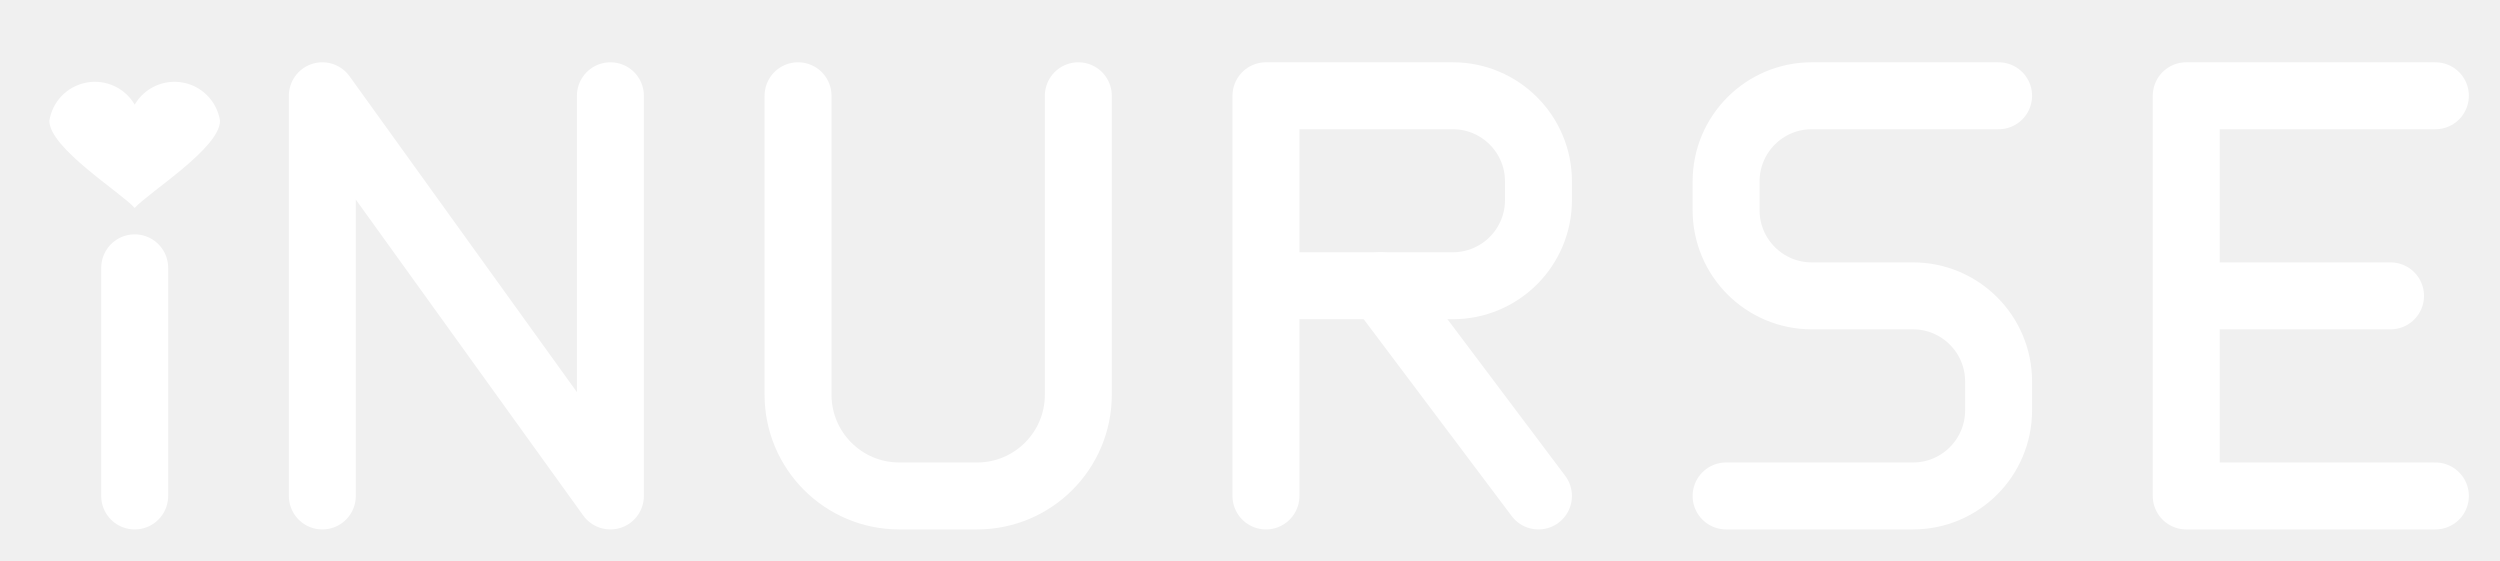
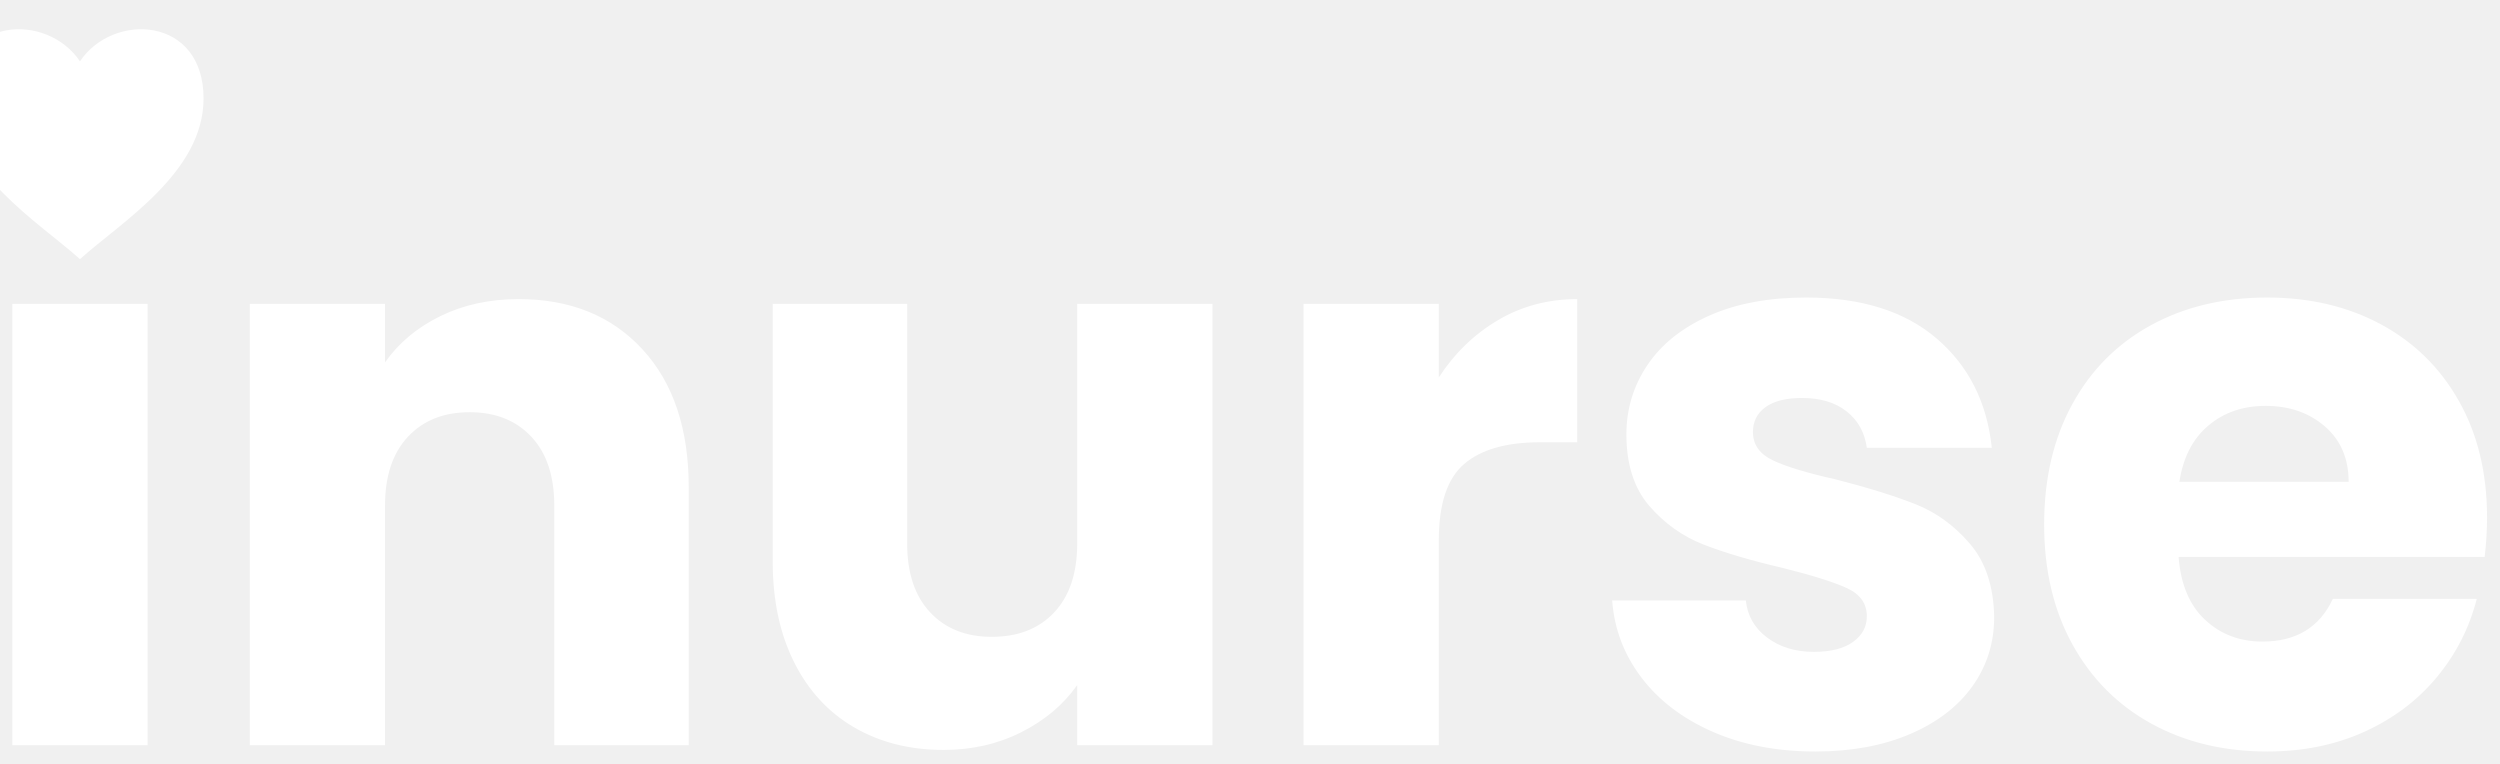
- <svg xmlns="http://www.w3.org/2000/svg" viewBox="-11.00 -8.00 321.10 72.00" role="img" aria-label="iNurse">
-   <g fill="none" stroke="#FFFFFF" stroke-width="8.6" stroke-linecap="round" stroke-linejoin="round">
-     <path d="M6.30,26.40 V55.70" />
-     <path d="M30.40,55.70 V4.30 L67.40,55.70 V4.30" />
-     <path d="M91.50,4.30 V42.70 A13,13 0 0 0 104.50,55.70 H114.50 A13,13 0 0 0 127.50,42.70 V4.30" />
-     <path d="M151.60,55.70 V4.30 H175.60 A11,11 0 0 1 186.60,15.30 V17.70 A11,11 0 0 1 175.60,28.70 H151.60" />
-     <path d="M166.30,28.70 L186.60,55.70" />
-     <path d="M245.70,4.30 H221.70 A11,11 0 0 0 210.70,15.30 V19.00 A11,11 0 0 0 221.70,30.00 H234.70 A11,11 0 0 1 245.70,41.00 V44.70 A11,11 0 0 1 234.70,55.70 H210.70" />
-     <path d="M301.80,4.30 H269.80 V55.70 H301.80 M269.80,30.00 H296.04" />
-   </g>
-   <path d="M6.30,18.71 C4.55,16.73 -4.66,11.03 -4.66,7.51 A5.92,5.92 0 0 1 6.30,5.44 A5.92,5.92 0 0 1 17.26,7.51 C17.26,11.03 8.05,16.73 6.30,18.71 Z" fill="#FFFFFF" />
+ <svg xmlns="http://www.w3.org/2000/svg" viewBox="3.8 -0.3 202.3 61.8" role="img" aria-label="iNurse">
+   <path d="M15.744 24.288V60.0H4.8V24.288Z M59.532 39.136V60.0H48.652V40.608Q48.652 37.024 46.796 35.04Q44.94 33.056 41.804 33.056Q38.668 33.056 36.812 35.04Q34.956 37.024 34.956 40.608V60.0H24.012V24.288H34.956V29.024Q36.62 26.656 39.436 25.28Q42.252 23.904 45.772 23.904Q52.044 23.904 55.788 27.968Q59.532 32.032 59.532 39.136Z M101.912 24.288V60.0H90.968V55.136Q89.304 57.504 86.456 58.944Q83.608 60.384 80.152 60.384Q76.056 60.384 72.92 58.56Q69.784 56.736 68.056 53.28Q66.328 49.824 66.328 45.152V24.288H77.208V43.68Q77.208 47.264 79.064 49.248Q80.92 51.232 84.056 51.232Q87.256 51.232 89.112 49.248Q90.968 47.264 90.968 43.68V24.288Z M131.428 23.904V35.488H128.42Q124.324 35.488 122.276 37.248Q120.228 39.008 120.228 43.424V60.0H109.284V24.288H120.228V30.24Q122.148 27.296 125.028 25.6Q127.908 23.904 131.428 23.904Z M134.256 48.288H145.072Q145.264 50.144 146.8 51.296Q148.336 52.448 150.576 52.448Q152.624 52.448 153.744 51.648Q154.864 50.848 154.864 49.568Q154.864 48.032 153.264 47.296Q151.664 46.56 148.08 45.664Q144.24 44.768 141.68 43.776Q139.12 42.784 137.264 40.64Q135.408 38.496 135.408 34.848Q135.408 31.776 137.104 29.248Q138.8 26.72 142.096 25.248Q145.392 23.776 149.936 23.776Q156.656 23.776 160.528 27.104Q164.4 30.432 164.976 35.936H154.864Q154.608 34.08 153.232 32.992Q151.856 31.904 149.616 31.904Q147.696 31.904 146.672 32.64Q145.648 33.376 145.648 34.656Q145.648 36.192 147.28 36.96Q148.912 37.728 152.368 38.496Q156.336 39.52 158.832 40.512Q161.328 41.504 163.216 43.712Q165.104 45.92 165.168 49.632Q165.168 52.768 163.408 55.232Q161.648 57.696 158.352 59.104Q155.056 60.512 150.704 60.512Q146.032 60.512 142.384 58.912Q138.736 57.312 136.624 54.528Q134.512 51.744 134.256 48.288Z M204.86 44.768H180.092Q180.348 48.096 182.236 49.856Q184.124 51.616 186.876 51.616Q190.972 51.616 192.572 48.16H204.22Q203.324 51.68 200.988 54.496Q198.652 57.312 195.132 58.912Q191.612 60.512 187.26 60.512Q182.012 60.512 177.916 58.272Q173.82 56.032 171.516 51.872Q169.212 47.712 169.212 42.144Q169.212 36.576 171.484 32.416Q173.756 28.256 177.852 26.016Q181.948 23.776 187.26 23.776Q192.444 23.776 196.476 25.952Q200.508 28.128 202.78 32.16Q205.052 36.192 205.052 41.568Q205.052 43.104 204.86 44.768ZM193.852 38.688Q193.852 35.872 191.932 34.208Q190.012 32.544 187.132 32.544Q184.38 32.544 182.492 34.144Q180.604 35.744 180.156 38.688Z" fill="#FFFFFF" />
+   <path transform="translate(10.27,10.00) scale(1.667)" d="M0,-3.2 C-1.6,-5.6 -6,-5.4 -6,-1.4 C-6,2.2 -2,4.6 0,6.4 C2,4.6 6,2.2 6,-1.4 C6,-5.4 1.6,-5.6 0,-3.2Z" fill="#FFFFFF" />
</svg>
